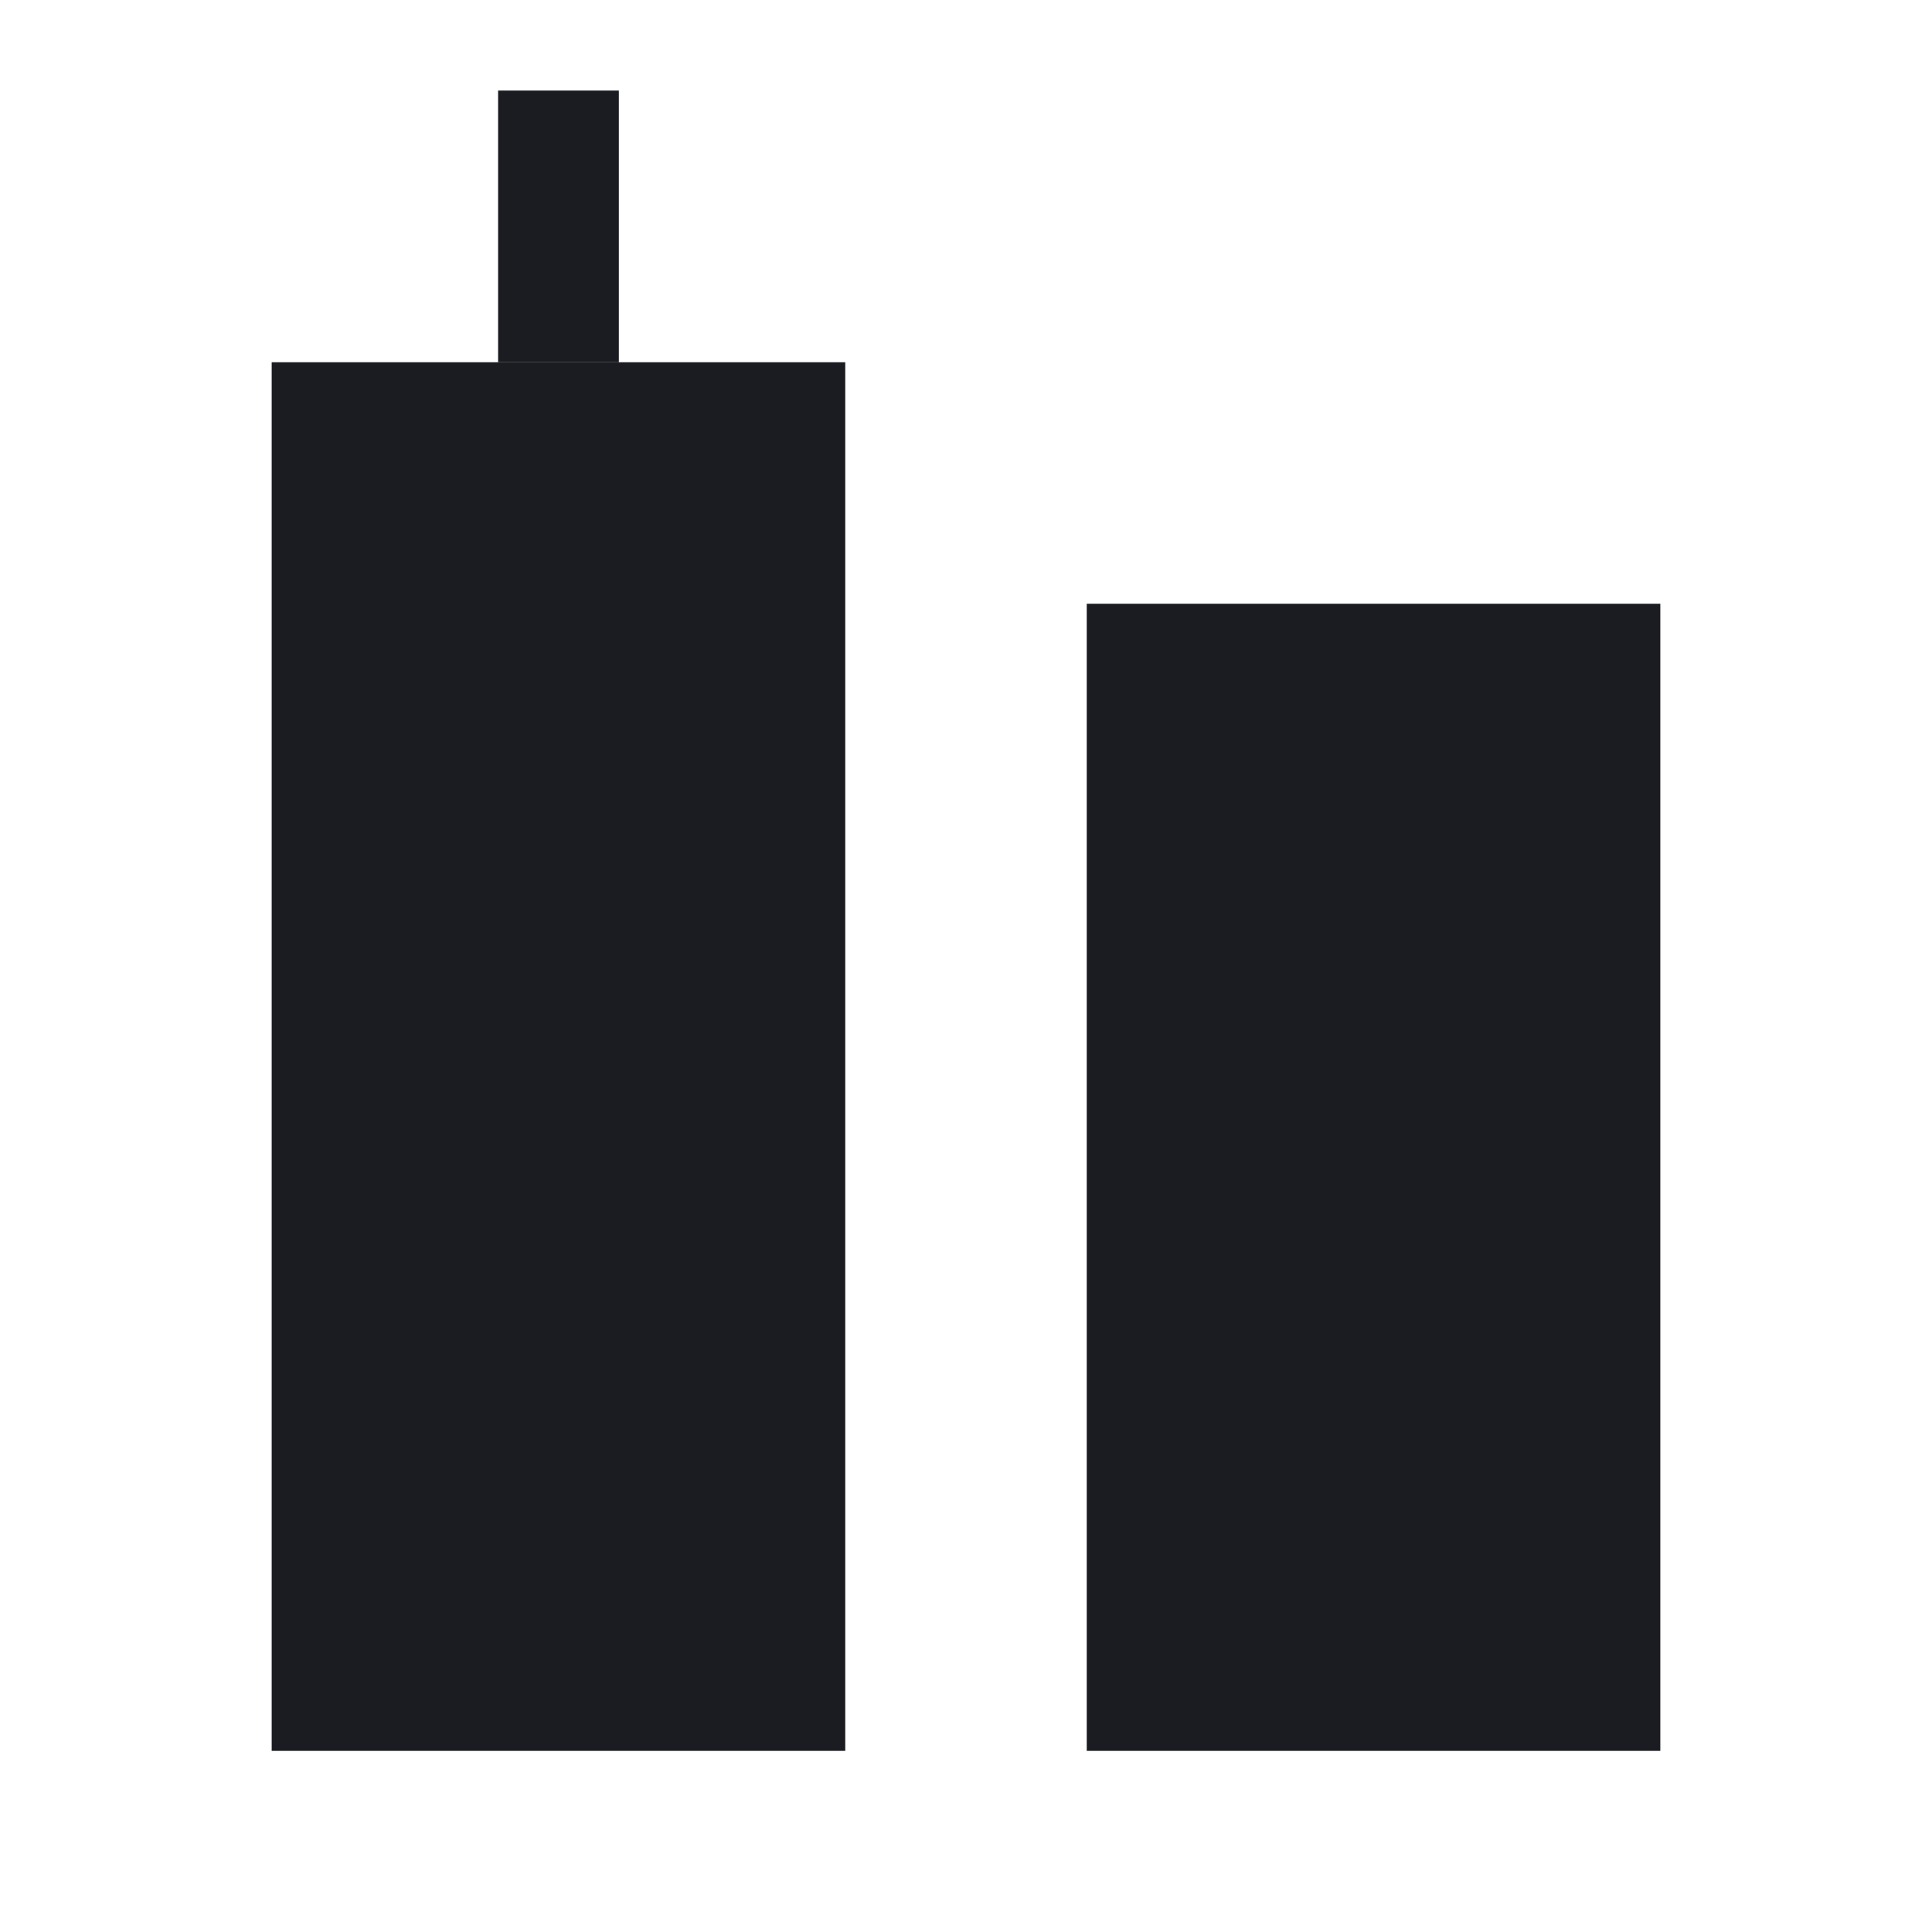
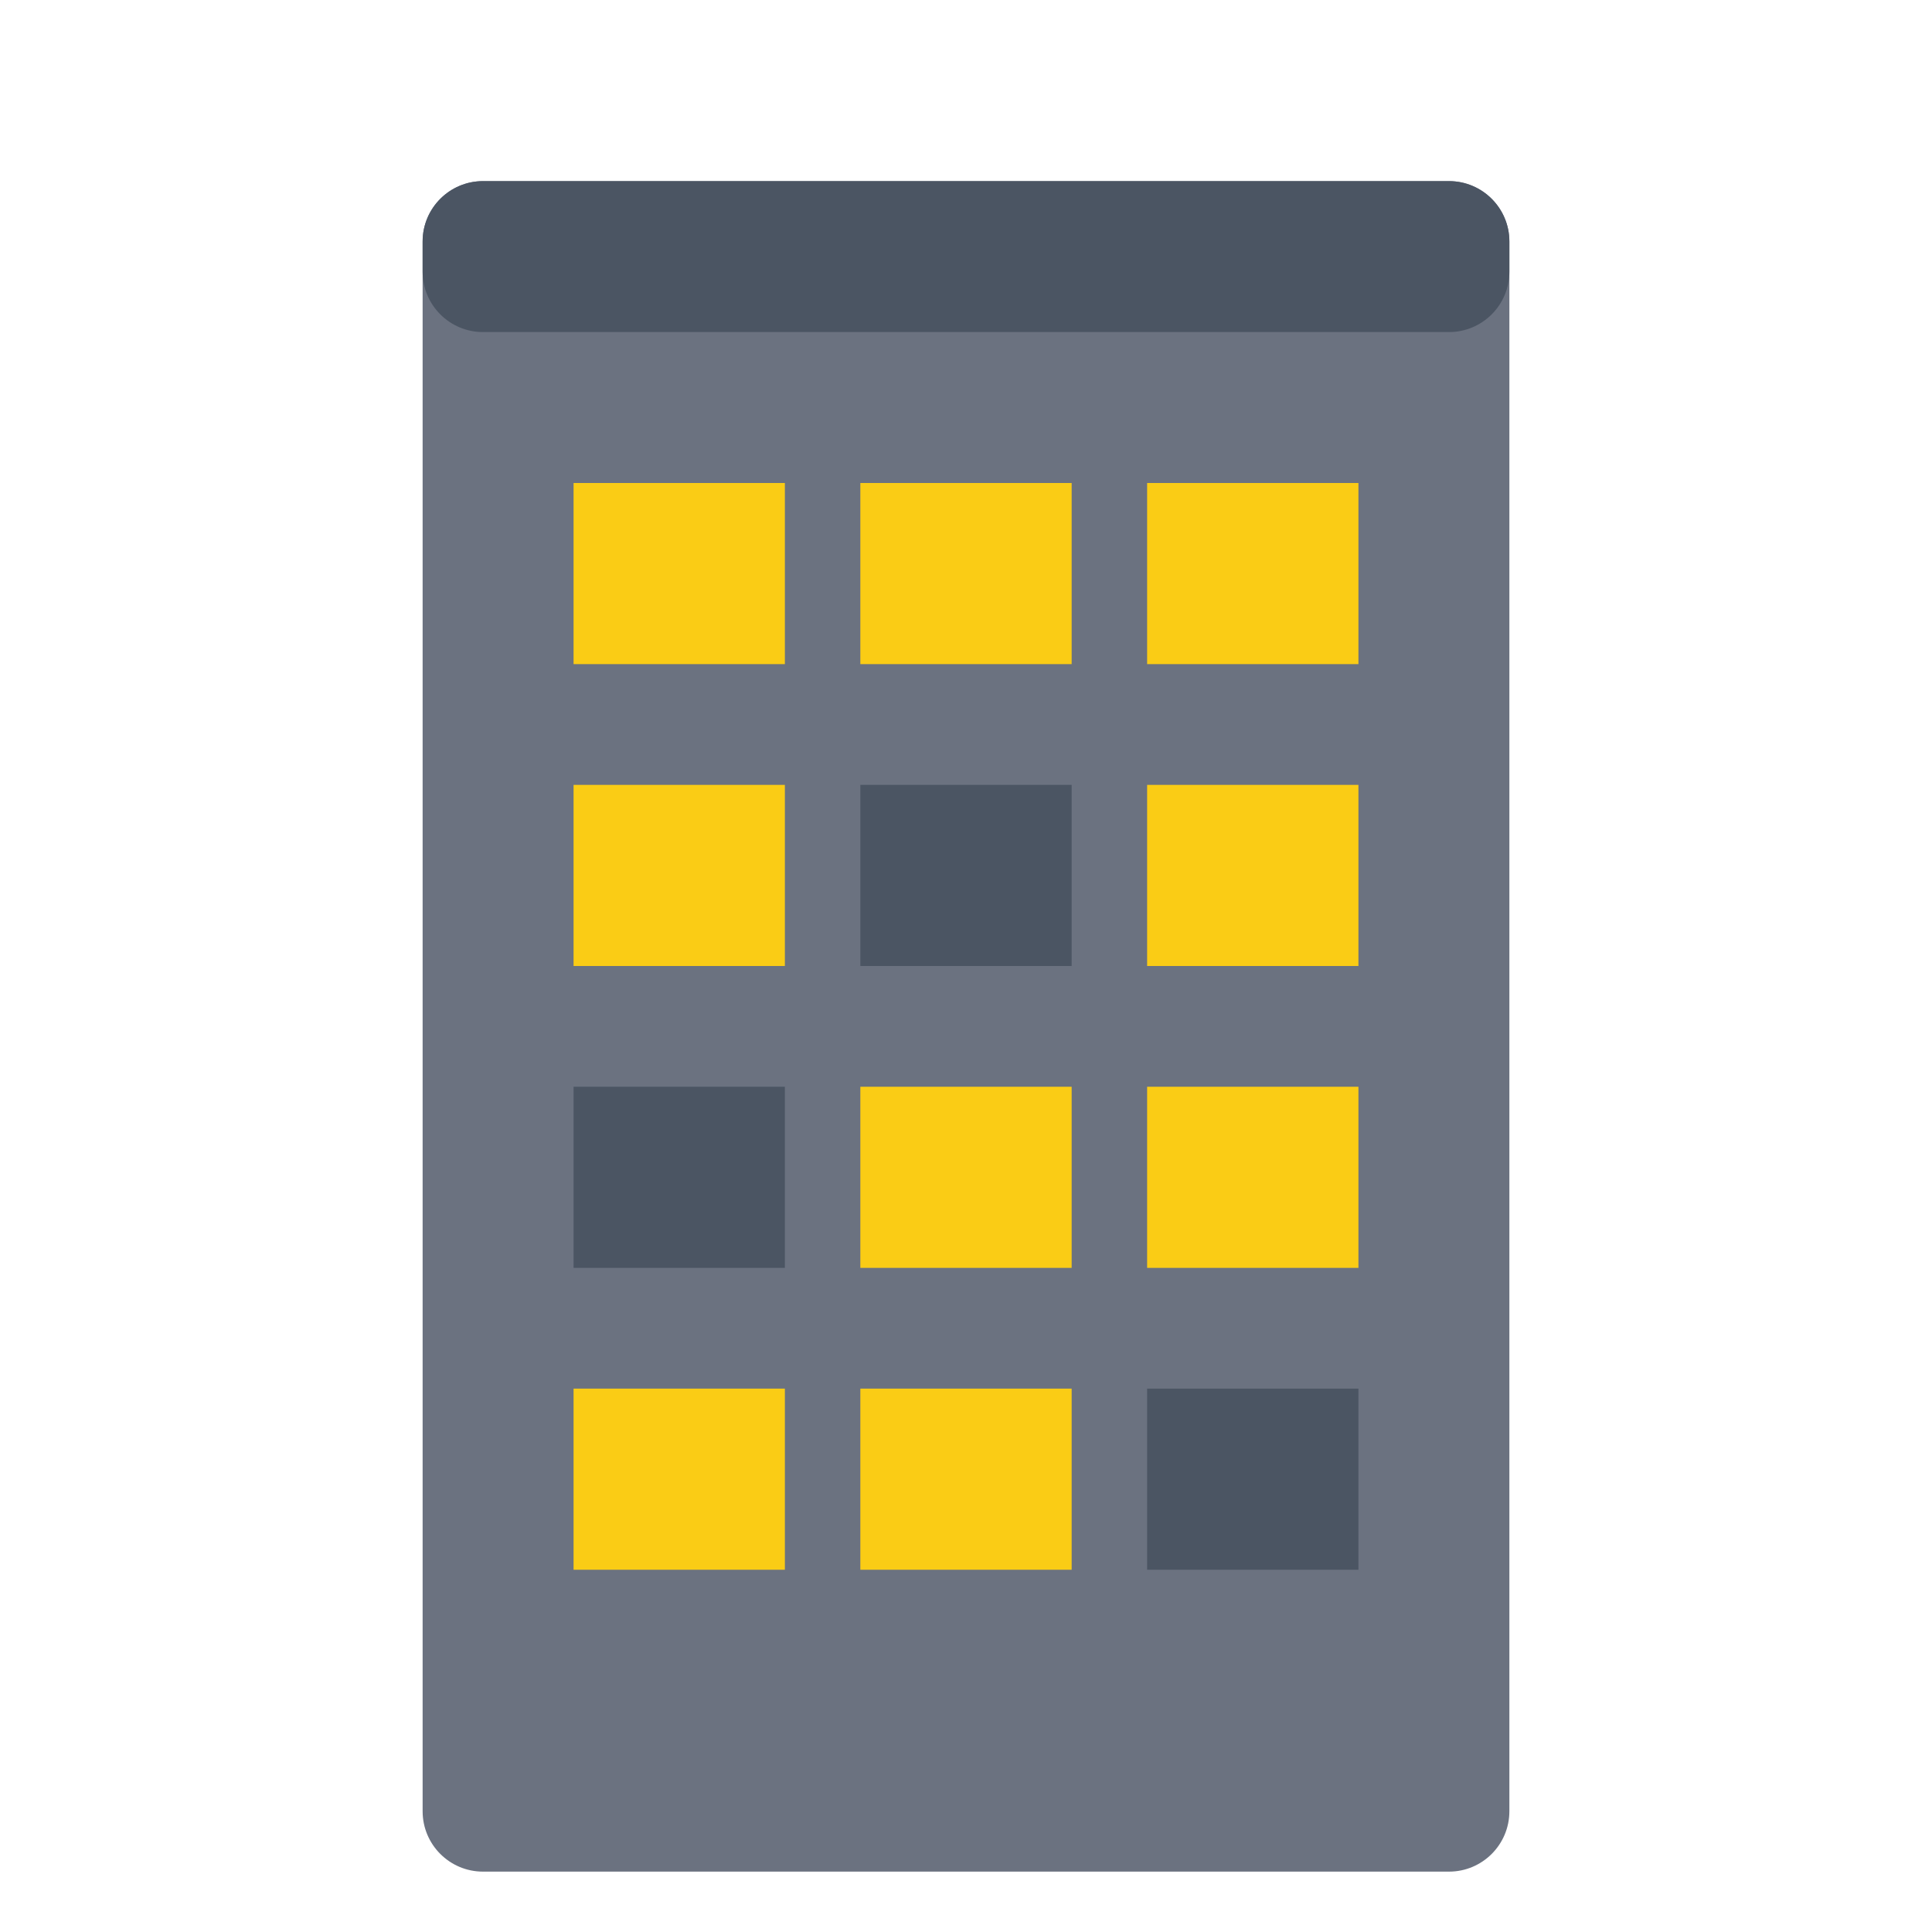
<svg xmlns="http://www.w3.org/2000/svg" viewBox="0 0 32 32">
-   <style>
-     .ink { fill: #1a1c22; }
-     @media (prefers-color-scheme: dark) { .ink { fill: #f2f3f6; } }
-   </style>
-   <g class="ink">
-     <rect x="4.5" y="6" width="9.5" height="23" />
-     <rect x="18" y="10" width="9.5" height="19" />
-     <rect x="8.25" y="1.5" width="2" height="4.5" />
+   <rect x="7" y="3" width="18" height="28" rx="1" fill="#6b7280" />
+   <rect x="7" y="3" width="18" height="2.5" rx="1" fill="#4b5563" />
+   <g fill="#facc15">
+     <rect x="9.5" y="8" width="3.5" height="3" />
+     <rect x="14.25" y="8" width="3.5" height="3" />
+     <rect x="19" y="8" width="3.5" height="3" />
+     <rect x="9.5" y="13" width="3.5" height="3" />
+     <rect x="19" y="13" width="3.5" height="3" />
+     <rect x="14.25" y="18" width="3.5" height="3" />
+     <rect x="19" y="18" width="3.5" height="3" />
+     <rect x="9.5" y="23" width="3.5" height="3" />
+     <rect x="14.25" y="23" width="3.5" height="3" />
+   </g>
+   <g fill="#4b5563">
+     <rect x="14.25" y="13" width="3.5" height="3" />
+     <rect x="9.5" y="18" width="3.5" height="3" />
+     <rect x="19" y="23" width="3.5" height="3" />
  </g>
</svg>
